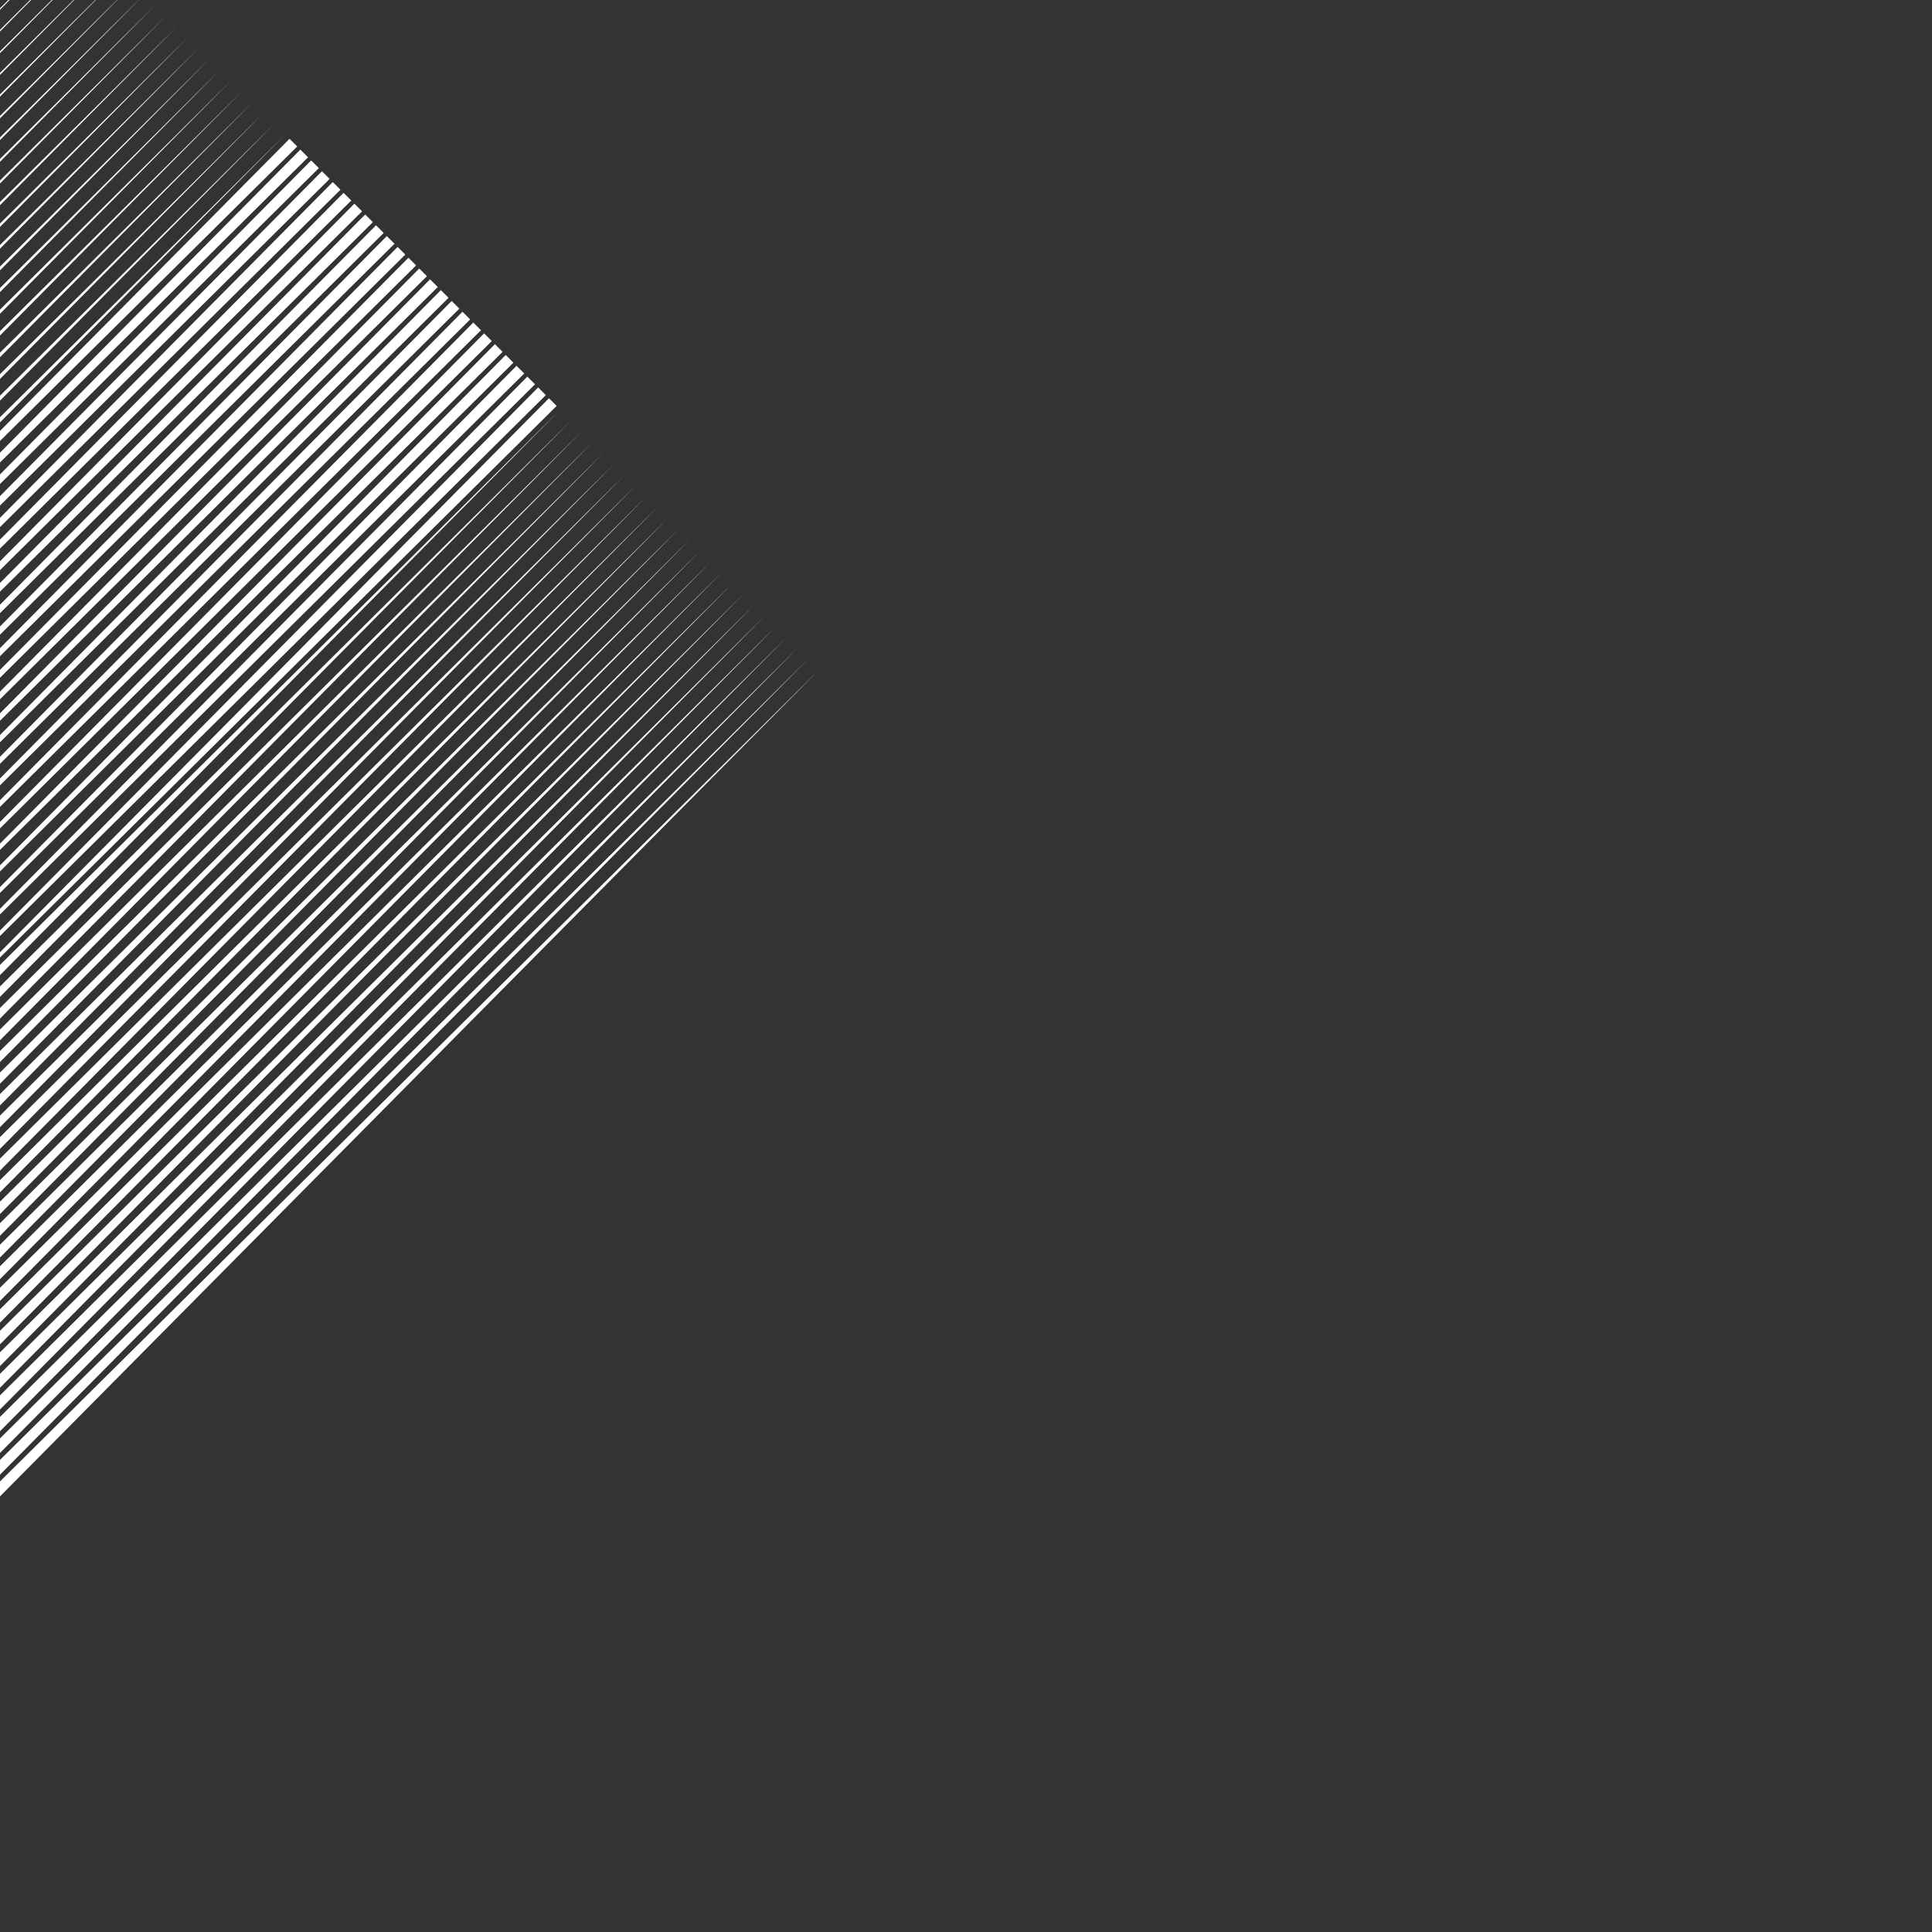
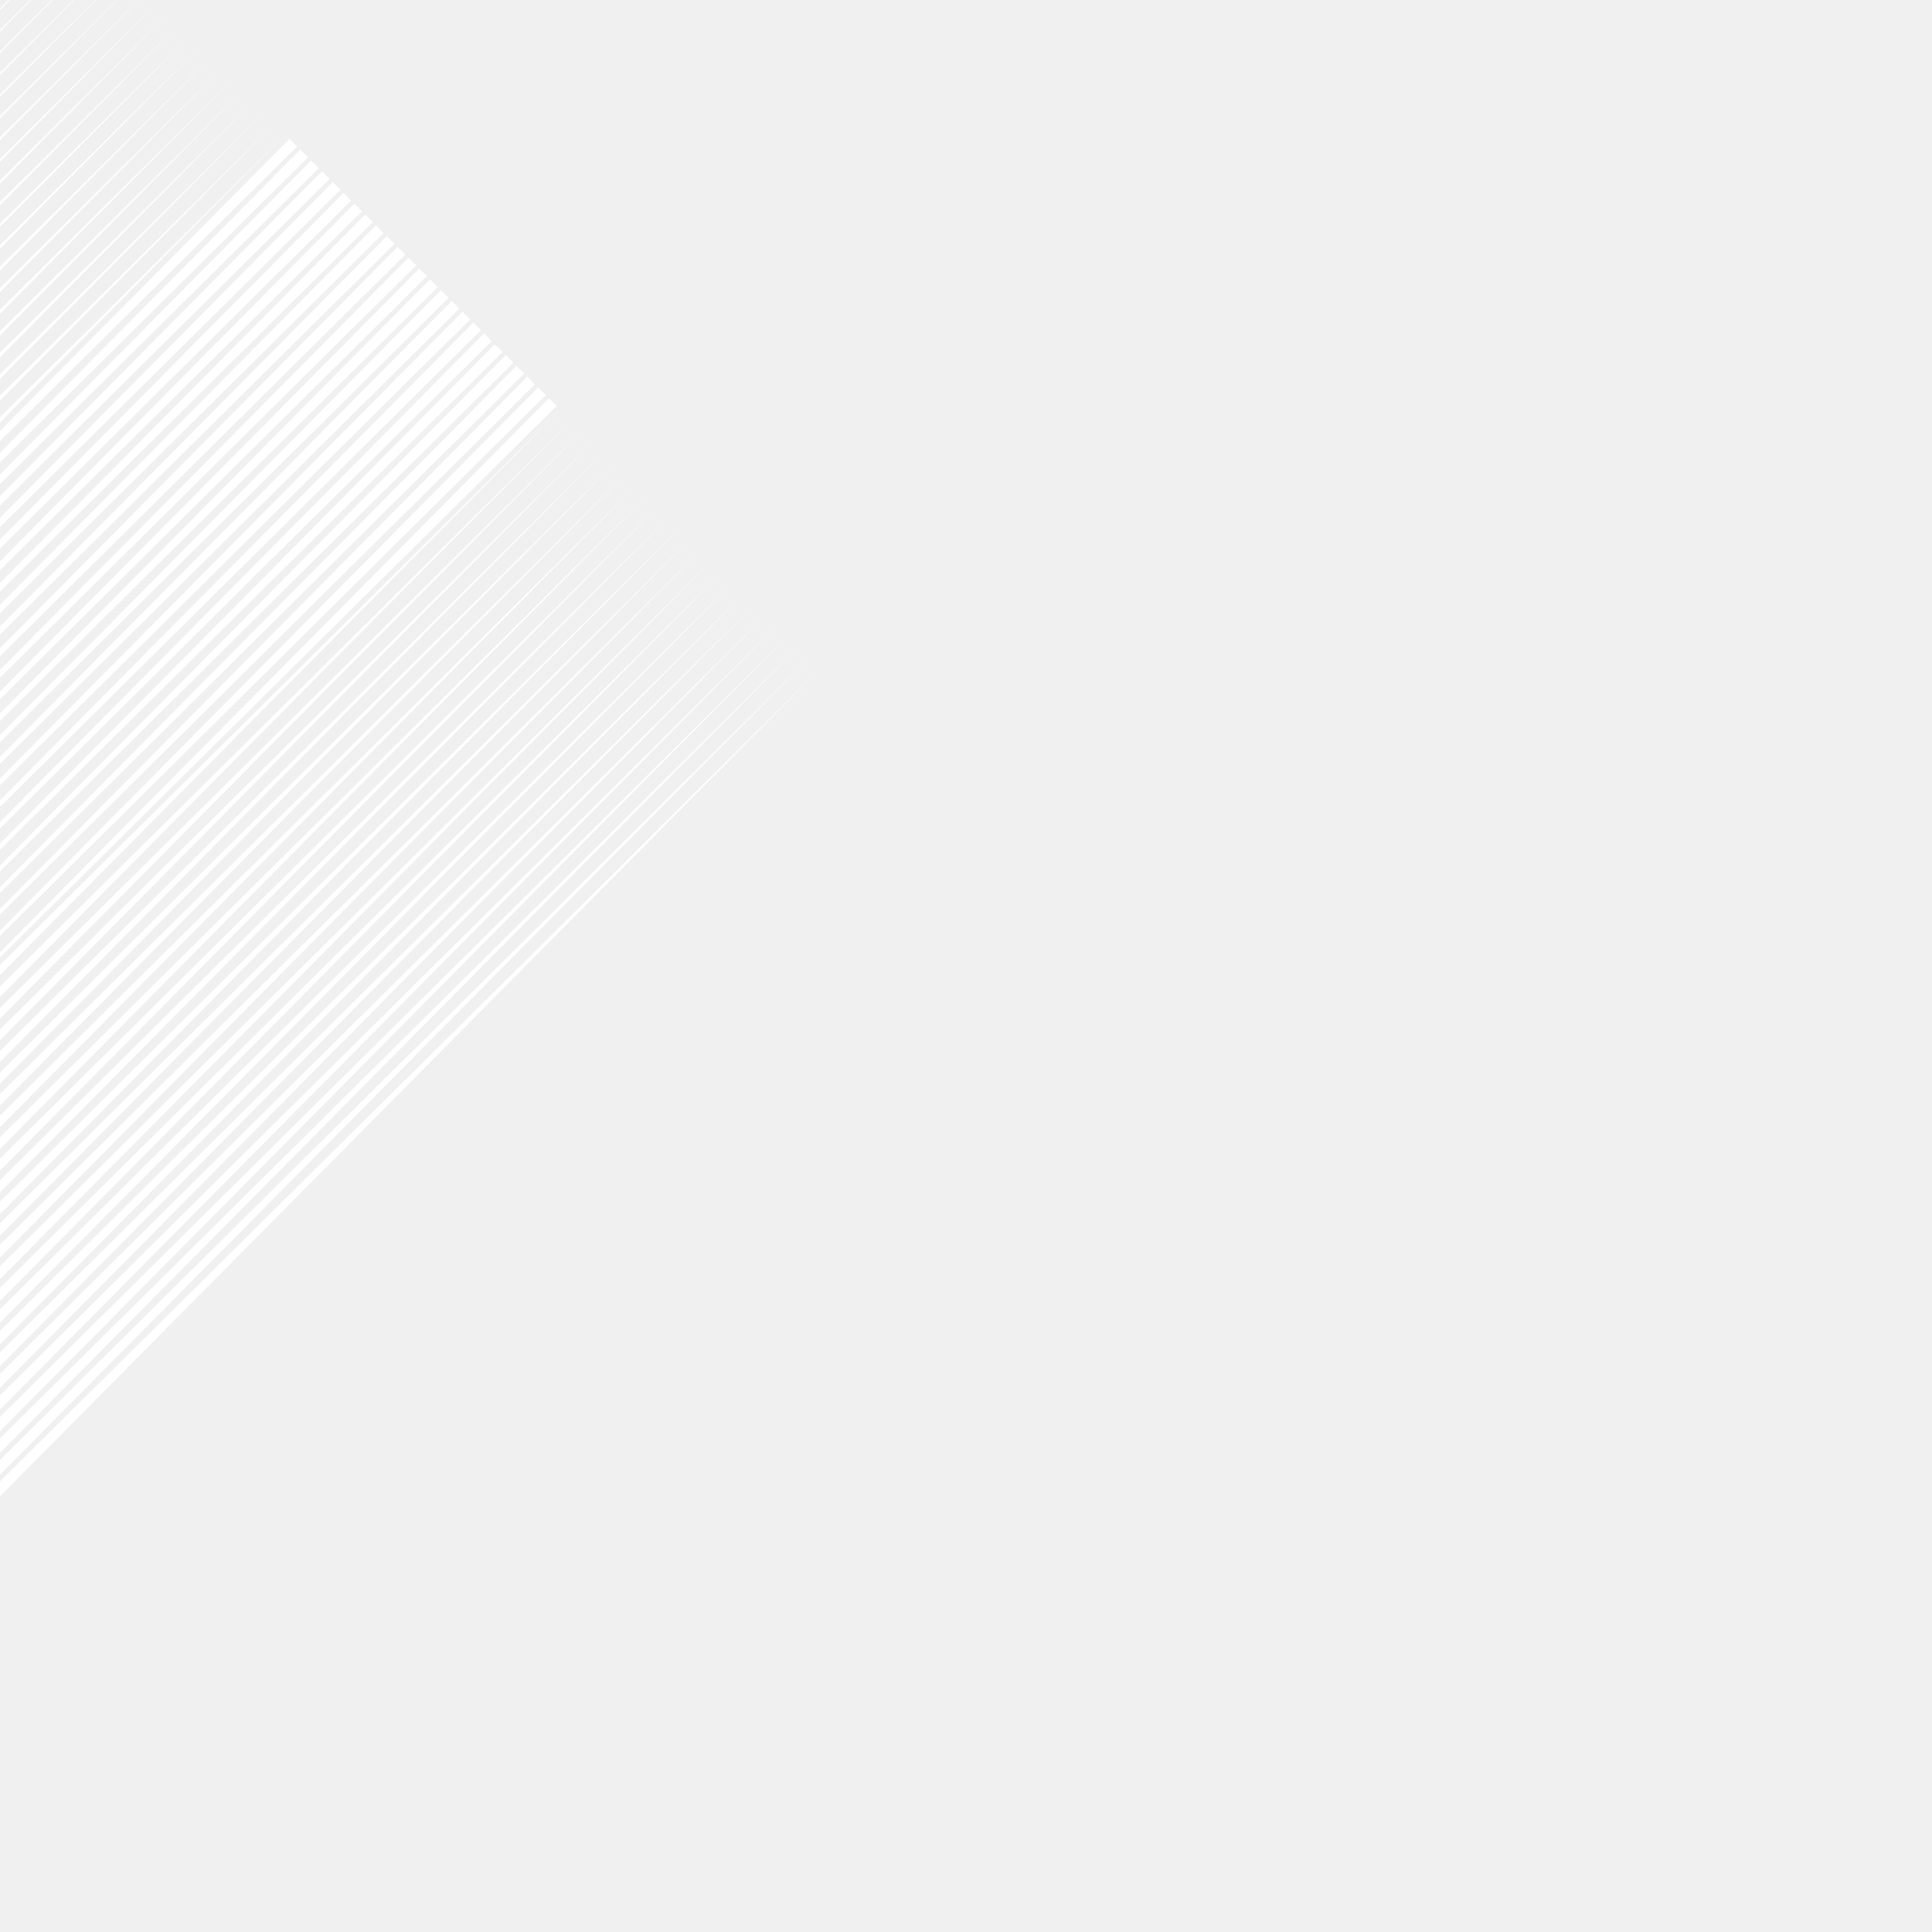
<svg xmlns="http://www.w3.org/2000/svg" width="1080" zoomAndPan="magnify" viewBox="0 0 810 810" height="1080" preserveAspectRatio="xMidYMid meet" version="1.0">
  <defs>
-     <filter x="0%" y="0%" width="100%" height="100%" id="2f3a8fdd2b">
+     <filter x="0%" y="0%" width="100%" height="100%" id="77bfb56807">
      <feColorMatrix values="0 0 0 0 1 0 0 0 0 1 0 0 0 0 1 0 0 0 1 0" color-interpolation-filters="sRGB" />
    </filter>
-     <clipPath id="07acab0e32">
+     <clipPath id="8e3670d7c5">
      <path d="M 0 280 L 343.703 280 L 343.703 635.387 L 0 635.387 Z M 0 280 " clip-rule="nonzero" />
    </clipPath>
-     <mask id="9f563abec1">
-       <g filter="url(#2f3a8fdd2b)">
+     <mask id="20fb887451">
+       <g filter="url(#77bfb56807)">
        <rect x="-81" width="972" fill="#000000" y="-81" height="972" fill-opacity="0.478" />
      </g>
    </mask>
-     <clipPath id="d917fd11f5">
-       <path d="M 0.398 0.398 L 406 0.398 L 406 2 L 0.398 2 Z M 0.398 0.398 " clip-rule="nonzero" />
+     <clipPath id="ca14c53116">
+       <path d="M 2 1 L 408 1 L 408 3 L 2 3 Z M 2 1 " clip-rule="nonzero" />
    </clipPath>
-     <clipPath id="ff23af90bc">
-       <rect x="0" width="406" y="0" height="3" />
+     <clipPath id="89a5388ccd">
+       <rect x="0" width="408" y="0" height="5" />
    </clipPath>
  </defs>
-   <rect x="-81" width="972" fill="#ffffff" y="-81" height="972" fill-opacity="1" />
-   <rect x="-81" width="972" fill="#333333" y="-81" height="972" fill-opacity="1" />
  <path fill="#ffffff" d="M -344.062 299.305 L 10.824 -52.363 L -340.844 302.527 Z M -344.062 299.305 " fill-opacity="1" fill-rule="nonzero" />
  <path fill="#ffffff" d="M -339.531 303.836 L 15.359 -47.832 L -336.309 307.059 Z M -339.531 303.836 " fill-opacity="1" fill-rule="nonzero" />
  <path fill="#ffffff" d="M -335 308.371 L 19.891 -43.297 L -331.777 311.594 Z M -335 308.371 " fill-opacity="1" fill-rule="nonzero" />
  <path fill="#ffffff" d="M -330.465 312.902 L 24.422 -38.77 L -327.246 316.125 Z M -330.465 312.902 " fill-opacity="1" fill-rule="nonzero" />
  <path fill="#ffffff" d="M -325.934 317.434 L 28.957 -34.238 L -322.715 320.656 Z M -325.934 317.434 " fill-opacity="1" fill-rule="nonzero" />
  <path fill="#ffffff" d="M -321.406 321.965 L 33.488 -29.703 L -318.184 325.188 Z M -321.406 321.965 " fill-opacity="1" fill-rule="nonzero" />
  <path fill="#ffffff" d="M -316.871 326.496 L 38.02 -25.172 L -313.652 329.719 Z M -316.871 326.496 " fill-opacity="1" fill-rule="nonzero" />
  <path fill="#ffffff" d="M -312.34 331.031 L 42.551 -20.637 L -309.117 334.25 Z M -312.34 331.031 " fill-opacity="1" fill-rule="nonzero" />
  <path fill="#ffffff" d="M -307.805 335.562 L 47.082 -16.105 L -304.586 338.785 Z M -307.805 335.562 " fill-opacity="1" fill-rule="nonzero" />
  <path fill="#ffffff" d="M -303.273 340.094 L 51.617 -11.574 L -300.051 343.316 Z M -303.273 340.094 " fill-opacity="1" fill-rule="nonzero" />
  <path fill="#ffffff" d="M -298.742 344.625 L 56.148 -7.043 L -295.523 347.848 Z M -298.742 344.625 " fill-opacity="1" fill-rule="nonzero" />
  <path fill="#ffffff" d="M -294.211 349.156 L 60.68 -2.512 L -290.992 352.379 Z M -294.211 349.156 " fill-opacity="1" fill-rule="nonzero" />
  <path fill="#ffffff" d="M -289.68 353.688 L 65.211 2.02 L -286.457 356.91 Z M -289.68 353.688 " fill-opacity="1" fill-rule="nonzero" />
  <path fill="#ffffff" d="M -285.148 358.223 L 69.742 6.555 L -281.926 361.441 Z M -285.148 358.223 " fill-opacity="1" fill-rule="nonzero" />
  <path fill="#ffffff" d="M -280.613 362.754 L 74.273 11.086 L -277.395 365.977 Z M -280.613 362.754 " fill-opacity="1" fill-rule="nonzero" />
  <path fill="#ffffff" d="M -276.082 367.285 L 78.809 15.617 L -272.859 370.508 Z M -276.082 367.285 " fill-opacity="1" fill-rule="nonzero" />
  <path fill="#ffffff" d="M -271.551 371.82 L 83.34 20.148 L -268.328 375.039 Z M -271.551 371.82 " fill-opacity="1" fill-rule="nonzero" />
  <path fill="#ffffff" d="M -267.02 376.352 L 87.875 24.68 L -263.797 379.57 Z M -267.02 376.352 " fill-opacity="1" fill-rule="nonzero" />
  <path fill="#ffffff" d="M -262.488 380.883 L 92.402 29.211 L -259.266 384.102 Z M -262.488 380.883 " fill-opacity="1" fill-rule="nonzero" />
  <path fill="#ffffff" d="M -257.957 385.414 L 96.934 33.746 L -254.734 388.637 Z M -257.957 385.414 " fill-opacity="1" fill-rule="nonzero" />
  <path fill="#ffffff" d="M -253.422 389.945 L 101.469 38.277 L -250.199 393.168 Z M -253.422 389.945 " fill-opacity="1" fill-rule="nonzero" />
  <path fill="#ffffff" d="M -248.891 394.477 L 106 42.809 L -245.668 397.699 Z M -248.891 394.477 " fill-opacity="1" fill-rule="nonzero" />
  <path fill="#ffffff" d="M -244.359 399.012 L 110.531 47.34 L -241.137 402.23 Z M -244.359 399.012 " fill-opacity="1" fill-rule="nonzero" />
  <path fill="#ffffff" d="M -239.828 403.543 L 115.062 51.871 L -236.605 406.766 Z M -239.828 403.543 " fill-opacity="1" fill-rule="nonzero" />
  <path fill="#ffffff" d="M -235.297 408.074 L 119.598 56.402 L -232.074 411.297 Z M -235.297 408.074 " fill-opacity="1" fill-rule="nonzero" />
  <path fill="#ffffff" d="M 233.375 170.184 L -121.516 521.855 L 230.152 166.961 Z M 233.375 170.184 " fill-opacity="1" fill-rule="nonzero" />
  <path fill="#ffffff" d="M 228.844 165.652 L -126.047 517.32 L 225.621 162.43 Z M 228.844 165.652 " fill-opacity="1" fill-rule="nonzero" />
  <path fill="#ffffff" d="M 224.309 161.121 L -130.578 512.789 L 221.09 157.898 Z M 224.309 161.121 " fill-opacity="1" fill-rule="nonzero" />
  <path fill="#ffffff" d="M 219.777 156.59 L -135.113 508.254 L 216.555 153.367 Z M 219.777 156.59 " fill-opacity="1" fill-rule="nonzero" />
  <path fill="#ffffff" d="M 215.246 152.055 L -139.645 503.723 L 212.023 148.832 Z M 215.246 152.055 " fill-opacity="1" fill-rule="nonzero" />
  <path fill="#ffffff" d="M 210.715 147.523 L -144.18 499.191 L 207.492 144.301 Z M 210.715 147.523 " fill-opacity="1" fill-rule="nonzero" />
  <path fill="#ffffff" d="M 206.184 142.992 L -148.707 494.66 L 202.961 139.77 Z M 206.184 142.992 " fill-opacity="1" fill-rule="nonzero" />
  <path fill="#ffffff" d="M 201.652 138.457 L -153.238 490.129 L 198.43 135.238 Z M 201.652 138.457 " fill-opacity="1" fill-rule="nonzero" />
  <path fill="#ffffff" d="M 197.117 133.93 L -157.773 485.598 L 193.895 130.707 Z M 197.117 133.93 " fill-opacity="1" fill-rule="nonzero" />
  <path fill="#ffffff" d="M 192.586 129.395 L -162.305 481.066 L 189.363 126.176 Z M 192.586 129.395 " fill-opacity="1" fill-rule="nonzero" />
  <path fill="#ffffff" d="M 188.051 124.863 L -166.836 476.531 L 184.832 121.641 Z M 188.051 124.863 " fill-opacity="1" fill-rule="nonzero" />
  <path fill="#ffffff" d="M 183.523 120.332 L -171.371 472 L 180.301 117.109 Z M 183.523 120.332 " fill-opacity="1" fill-rule="nonzero" />
  <path fill="#ffffff" d="M 178.992 115.797 L -175.902 467.469 L 175.77 112.578 Z M 178.992 115.797 " fill-opacity="1" fill-rule="nonzero" />
  <path fill="#ffffff" d="M 174.457 111.266 L -180.434 462.938 L 171.238 108.047 Z M 174.457 111.266 " fill-opacity="1" fill-rule="nonzero" />
  <path fill="#ffffff" d="M 169.926 106.734 L -184.965 458.406 L 166.703 103.516 Z M 169.926 106.734 " fill-opacity="1" fill-rule="nonzero" />
  <path fill="#ffffff" d="M 165.395 102.203 L -189.496 453.871 L 162.172 98.984 Z M 165.395 102.203 " fill-opacity="1" fill-rule="nonzero" />
  <path fill="#ffffff" d="M 160.859 97.672 L -194.027 449.34 L 157.641 94.449 Z M 160.859 97.672 " fill-opacity="1" fill-rule="nonzero" />
  <path fill="#ffffff" d="M 156.328 93.141 L -198.562 444.809 L 153.109 89.918 Z M 156.328 93.141 " fill-opacity="1" fill-rule="nonzero" />
  <path fill="#ffffff" d="M 151.797 88.605 L -203.094 440.277 L 148.578 85.383 Z M 151.797 88.605 " fill-opacity="1" fill-rule="nonzero" />
  <path fill="#ffffff" d="M 147.266 84.074 L -207.625 435.746 L 144.043 80.852 Z M 147.266 84.074 " fill-opacity="1" fill-rule="nonzero" />
  <path fill="#ffffff" d="M 142.734 79.543 L -212.156 431.215 L 139.512 76.32 Z M 142.734 79.543 " fill-opacity="1" fill-rule="nonzero" />
  <path fill="#ffffff" d="M 138.199 75.012 L -216.688 426.68 L 134.98 71.789 Z M 138.199 75.012 " fill-opacity="1" fill-rule="nonzero" />
  <path fill="#ffffff" d="M 133.668 70.48 L -221.219 422.148 L 130.449 67.258 Z M 133.668 70.48 " fill-opacity="1" fill-rule="nonzero" />
  <path fill="#ffffff" d="M 129.137 65.945 L -225.754 417.613 L 125.914 62.727 Z M 129.137 65.945 " fill-opacity="1" fill-rule="nonzero" />
  <path fill="#ffffff" d="M 124.605 61.414 L -230.285 413.082 L 121.383 58.191 Z M 124.605 61.414 " fill-opacity="1" fill-rule="nonzero" />
  <path fill="#ffffff" d="M -119.953 523.414 L 234.938 171.746 L -116.73 526.637 Z M -119.953 523.414 " fill-opacity="1" fill-rule="nonzero" />
  <path fill="#ffffff" d="M -115.422 527.945 L 239.469 176.277 L -112.199 531.168 Z M -115.422 527.945 " fill-opacity="1" fill-rule="nonzero" />
  <path fill="#ffffff" d="M -110.891 532.48 L 244 180.809 L -107.668 535.699 Z M -110.891 532.48 " fill-opacity="1" fill-rule="nonzero" />
  <path fill="#ffffff" d="M -106.359 537.012 L 248.531 185.34 L -103.137 540.23 Z M -106.359 537.012 " fill-opacity="1" fill-rule="nonzero" />
  <path fill="#ffffff" d="M -101.828 541.543 L 253.062 189.871 L -98.605 544.762 Z M -101.828 541.543 " fill-opacity="1" fill-rule="nonzero" />
  <path fill="#ffffff" d="M -97.297 546.074 L 257.594 194.406 L -94.074 549.293 Z M -97.297 546.074 " fill-opacity="1" fill-rule="nonzero" />
  <path fill="#ffffff" d="M -92.762 550.605 L 262.125 198.938 L -89.539 553.828 Z M -92.762 550.605 " fill-opacity="1" fill-rule="nonzero" />
  <path fill="#ffffff" d="M -88.23 555.141 L 266.66 203.469 L -85.008 558.359 Z M -88.23 555.141 " fill-opacity="1" fill-rule="nonzero" />
  <path fill="#ffffff" d="M -83.699 559.672 L 271.191 208 L -80.477 562.895 Z M -83.699 559.672 " fill-opacity="1" fill-rule="nonzero" />
  <path fill="#ffffff" d="M -79.168 564.203 L 275.727 212.531 L -75.945 567.426 Z M -79.168 564.203 " fill-opacity="1" fill-rule="nonzero" />
  <path fill="#ffffff" d="M -74.637 568.734 L 280.258 217.066 L -71.414 571.953 Z M -74.637 568.734 " fill-opacity="1" fill-rule="nonzero" />
  <path fill="#ffffff" d="M -70.102 573.266 L 284.789 221.598 L -66.883 576.488 Z M -70.102 573.266 " fill-opacity="1" fill-rule="nonzero" />
  <path fill="#ffffff" d="M -65.57 577.797 L 289.32 226.129 L -62.348 581.02 Z M -65.57 577.797 " fill-opacity="1" fill-rule="nonzero" />
  <path fill="#ffffff" d="M -61.039 582.332 L 293.852 230.664 L -57.816 585.555 Z M -61.039 582.332 " fill-opacity="1" fill-rule="nonzero" />
  <path fill="#ffffff" d="M -56.504 586.863 L 298.383 235.195 L -53.285 590.086 Z M -56.504 586.863 " fill-opacity="1" fill-rule="nonzero" />
  <path fill="#ffffff" d="M -51.973 591.395 L 302.918 239.723 L -48.754 594.617 Z M -51.973 591.395 " fill-opacity="1" fill-rule="nonzero" />
  <path fill="#ffffff" d="M -47.441 595.926 L 307.449 244.258 L -44.223 599.148 Z M -47.441 595.926 " fill-opacity="1" fill-rule="nonzero" />
  <path fill="#ffffff" d="M -42.91 600.457 L 311.98 248.789 L -39.691 603.68 Z M -42.91 600.457 " fill-opacity="1" fill-rule="nonzero" />
  <path fill="#ffffff" d="M -38.379 604.992 L 316.512 253.32 L -35.156 608.211 Z M -38.379 604.992 " fill-opacity="1" fill-rule="nonzero" />
  <path fill="#ffffff" d="M -33.844 609.523 L 321.043 257.855 L -30.625 612.742 Z M -33.844 609.523 " fill-opacity="1" fill-rule="nonzero" />
  <path fill="#ffffff" d="M -29.312 614.055 L 325.578 262.387 L -26.09 617.277 Z M -29.312 614.055 " fill-opacity="1" fill-rule="nonzero" />
  <path fill="#ffffff" d="M -24.781 618.59 L 330.109 266.918 L -21.559 621.809 Z M -24.781 618.59 " fill-opacity="1" fill-rule="nonzero" />
  <path fill="#ffffff" d="M -20.25 623.121 L 334.641 271.449 L -17.031 626.34 Z M -20.25 623.121 " fill-opacity="1" fill-rule="nonzero" />
  <path fill="#ffffff" d="M -15.719 627.648 L 339.172 275.98 L -12.496 630.871 Z M -15.719 627.648 " fill-opacity="1" fill-rule="nonzero" />
-   <g clip-path="url(#07acab0e32)">
+   <g clip-path="url(#8e3670d7c5)">
    <path fill="#ffffff" d="M -11.188 632.18 L 343.703 280.516 L -7.965 635.406 Z M -11.188 632.18 " fill-opacity="1" fill-rule="nonzero" />
  </g>
-   <g mask="url(#9f563abec1)">
-     <g transform="matrix(1, 0, 0, 1, 404, 290)">
-       <g clip-path="url(#ff23af90bc)">
-         <g clip-path="url(#d917fd11f5)">
-           <path stroke-linecap="butt" transform="matrix(-0.749883, -0.000000000000000092, 0.000000000000000092, -0.75, 528.332, 1.307037)" fill="none" stroke-linejoin="miter" d="M -0 -0.002 L 703.12 -0.002 " stroke="#a6a6a6" stroke-width="1" stroke-opacity="1" stroke-miterlimit="4" />
+   <g mask="url(#20fb887451)">
+     <g transform="matrix(1, 0, 0, 1, 402, 289)">
+       <g clip-path="url(#89a5388ccd)">
+         <g clip-path="url(#ca14c53116)">
+           <path stroke-linecap="butt" transform="matrix(-0.749883, -0.000000000000000092, 0.000000000000000092, -0.75, 530.332, 2.682037)" fill="none" stroke-linejoin="miter" d="M -0 0.498 L 703.12 0.498 " stroke="#a6a6a6" stroke-width="1" stroke-opacity="1" stroke-miterlimit="4" />
        </g>
      </g>
    </g>
  </g>
</svg>
